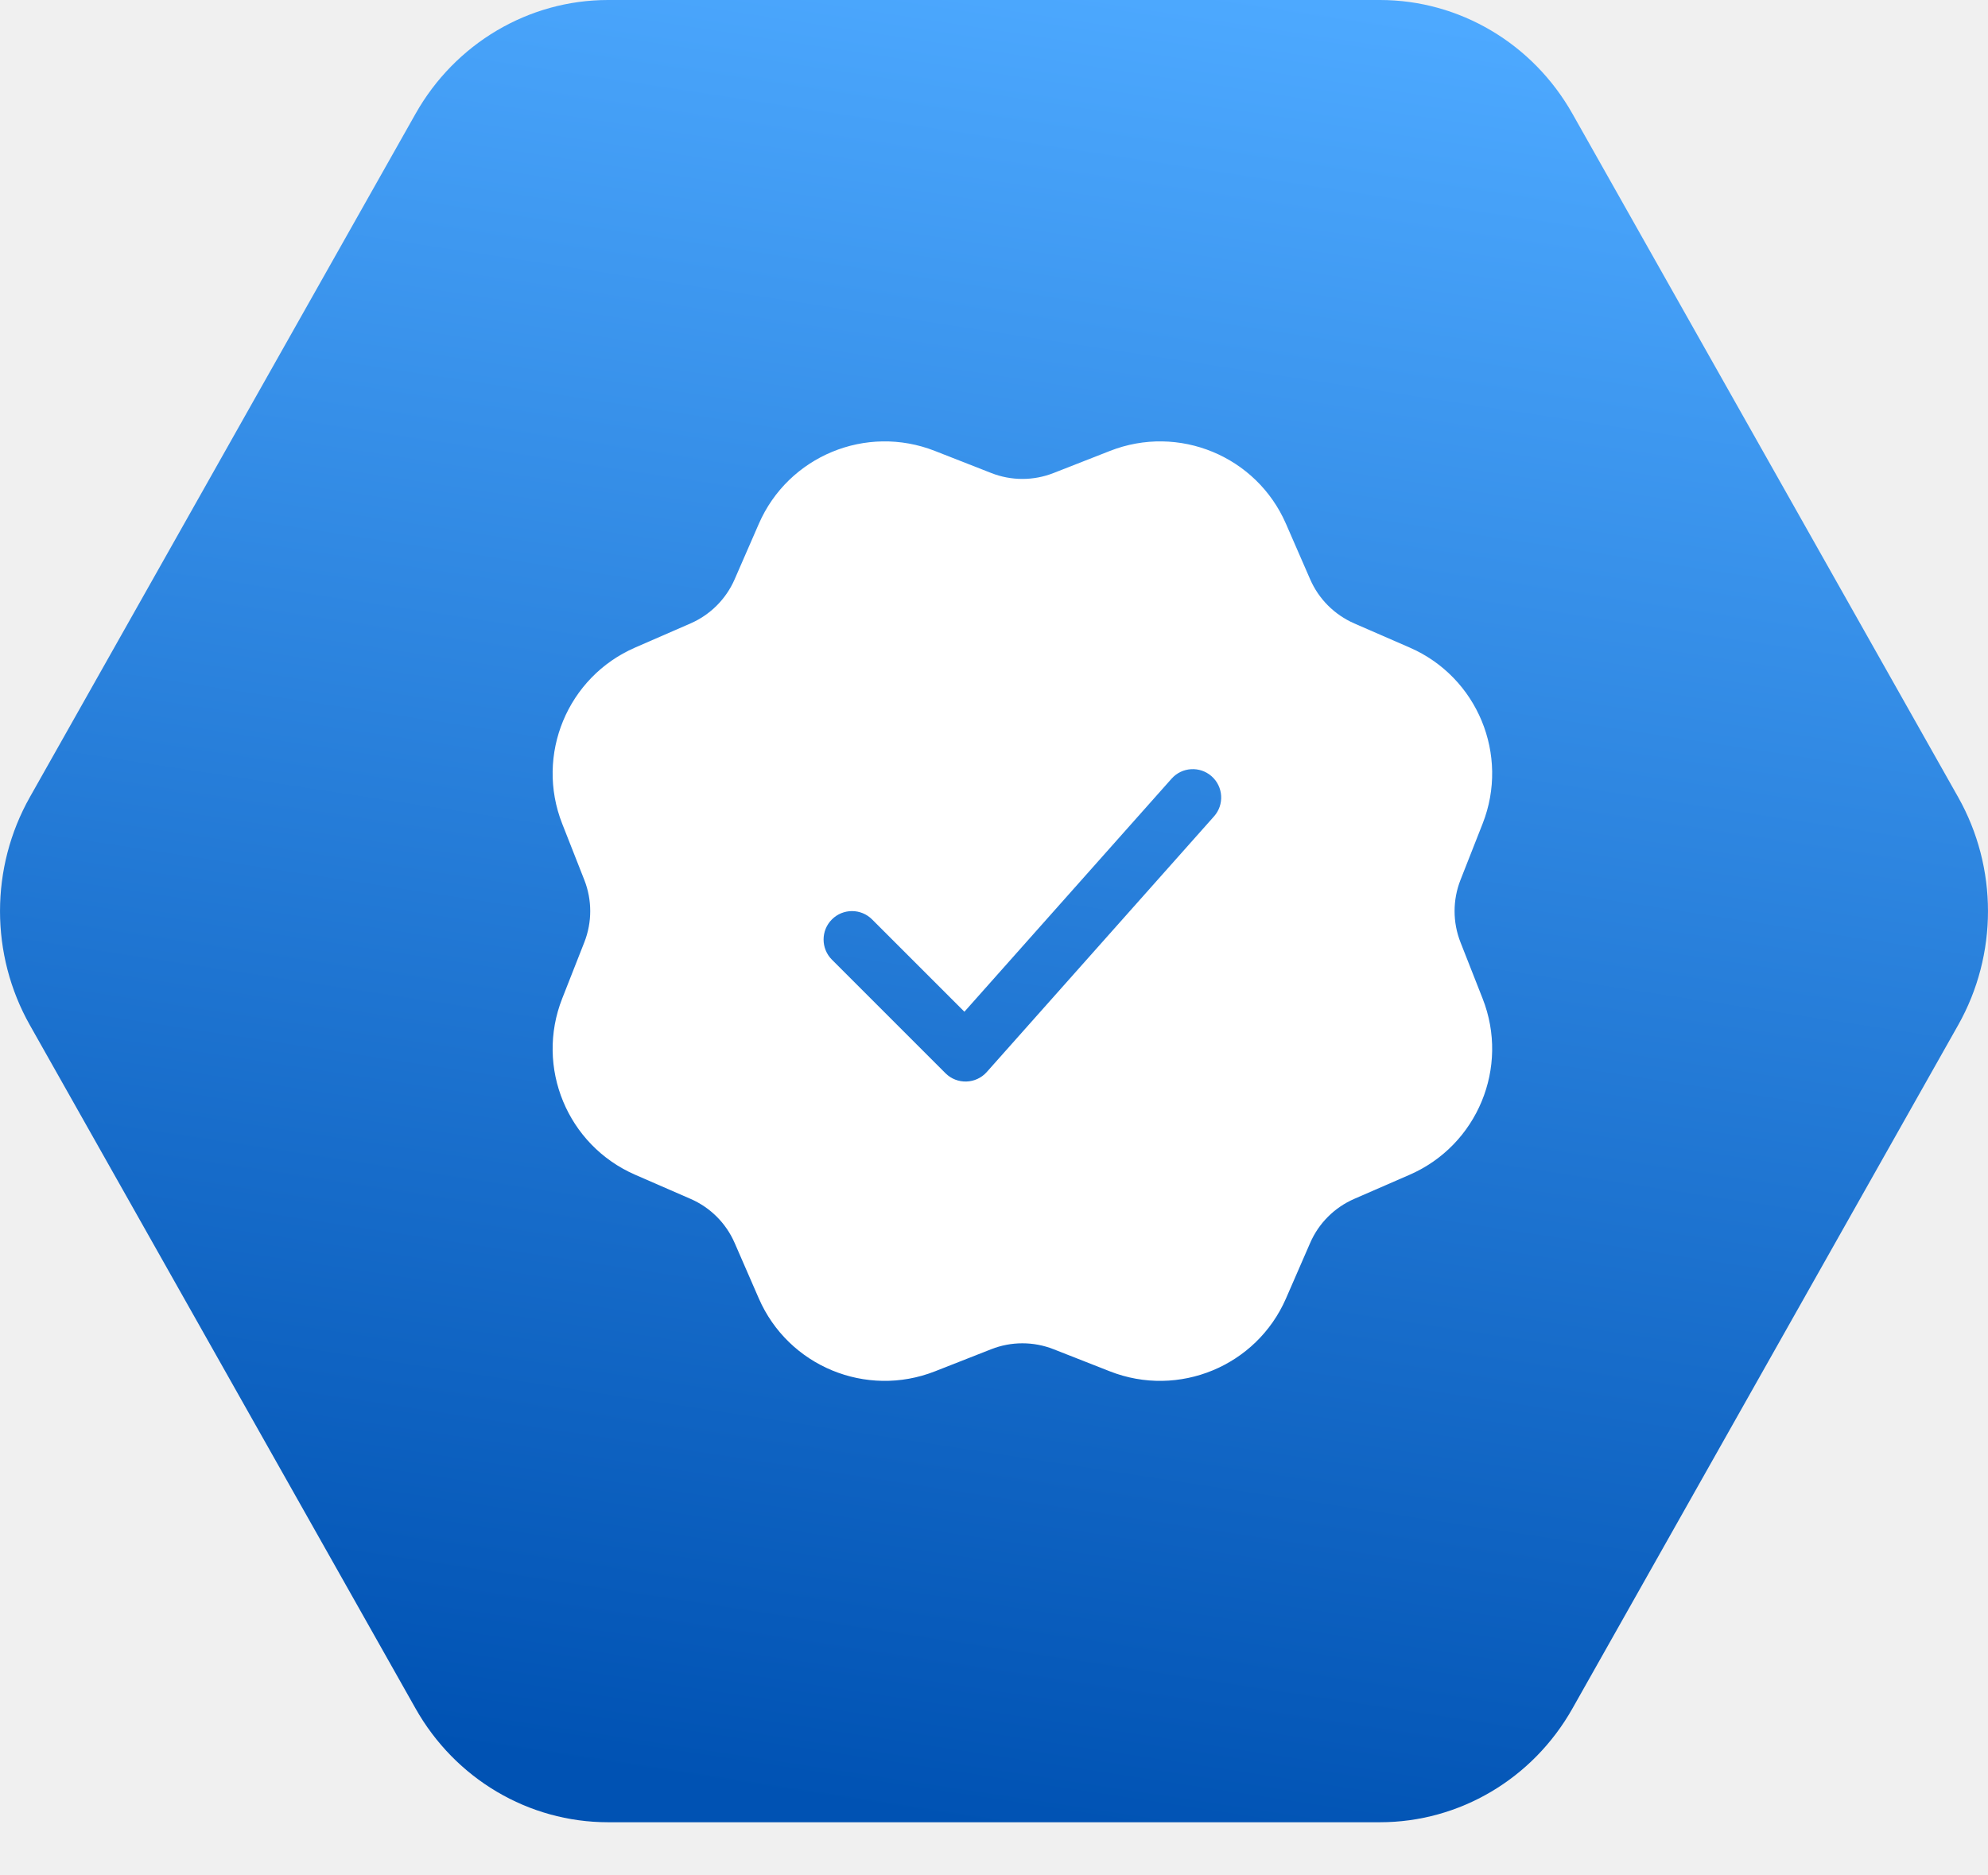
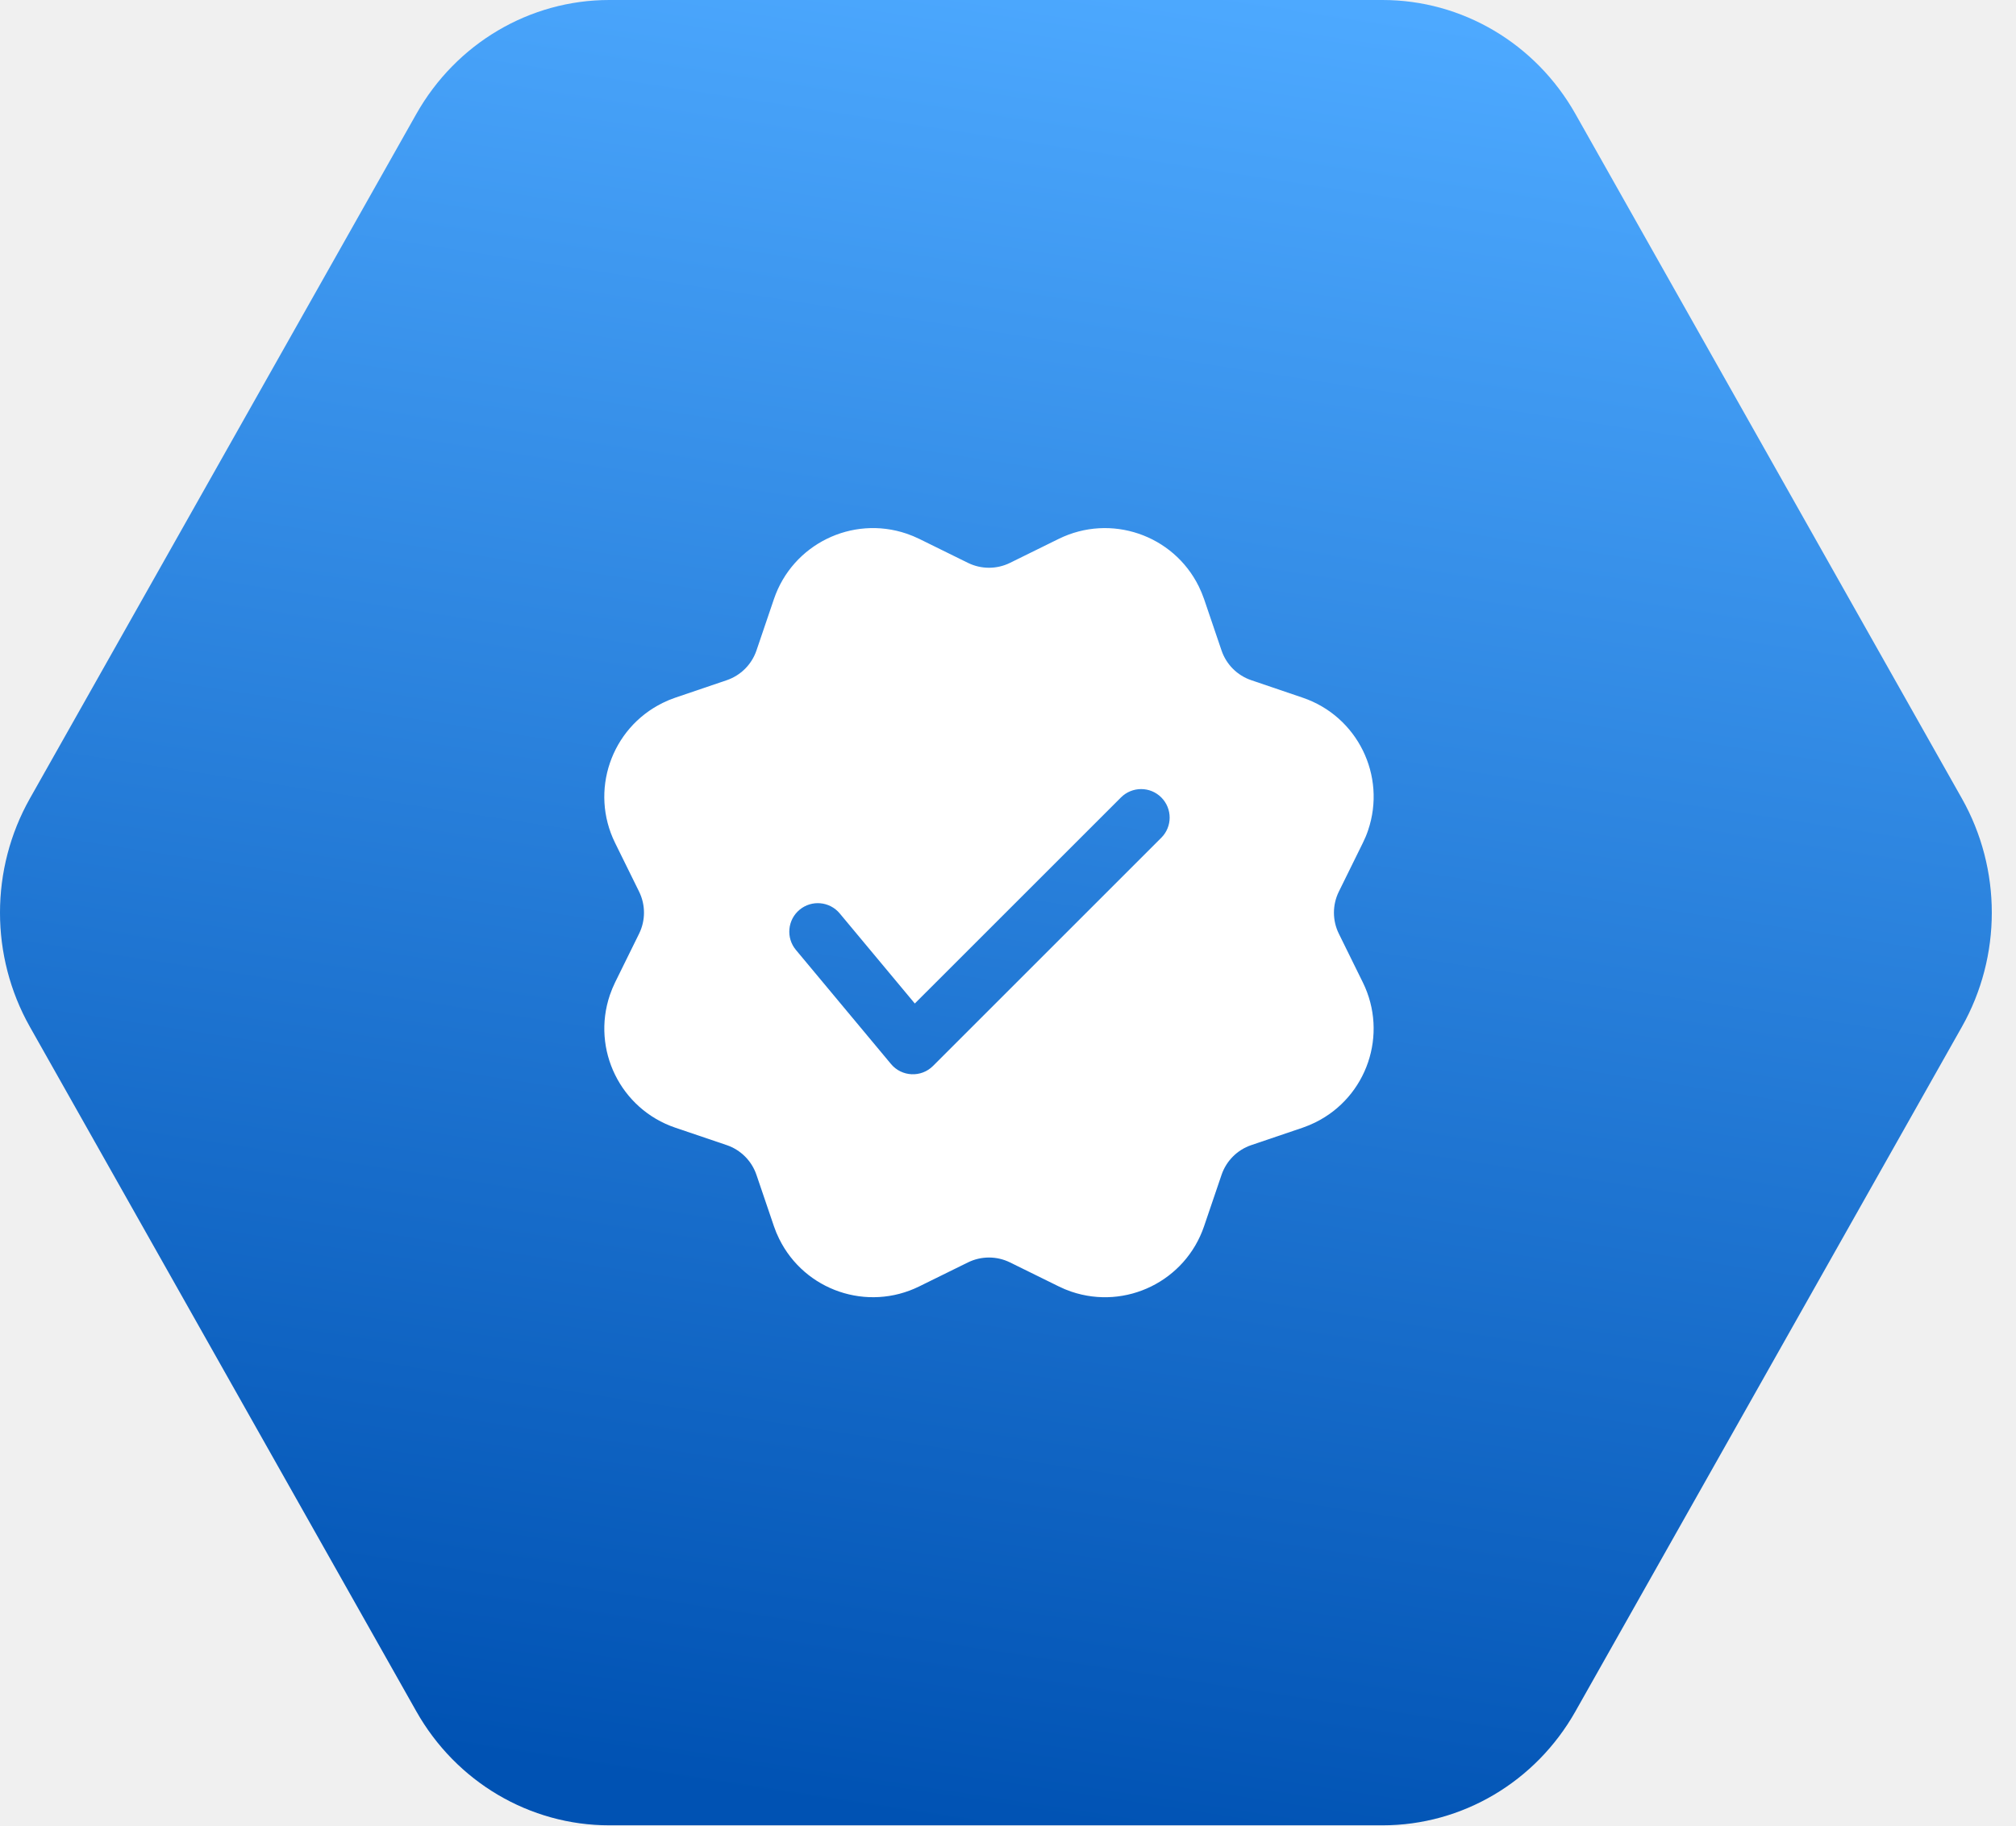
- <svg xmlns="http://www.w3.org/2000/svg" width="35" height="33" viewBox="0 0 35 33" fill="none">
-   <path d="M7.316 2.003C8.015 0.764 9.307 1.66814e-07 10.705 1.51255e-07L24.295 0C25.693 -1.55591e-08 26.985 0.764 27.684 2.003L34.474 14.034C35.175 15.276 35.175 16.807 34.474 18.049L27.684 30.08C26.985 31.32 25.693 32.083 24.295 32.083H10.705C9.307 32.083 8.015 31.32 7.316 30.08L0.526 18.049C-0.175 16.807 -0.175 15.276 0.526 14.034L7.316 2.003Z" fill="url(#paint0_linear_824_25502)" />
-   <path d="M19.539 7.94C20.75 7.463 22.122 8.03 22.641 9.224L23.066 10.199C23.217 10.547 23.495 10.824 23.842 10.976L24.818 11.401C26.011 11.92 26.579 13.292 26.102 14.503L25.713 15.492C25.574 15.845 25.574 16.238 25.713 16.591L26.102 17.58C26.579 18.791 26.011 20.163 24.818 20.683L23.842 21.108C23.495 21.259 23.217 21.536 23.066 21.884L22.641 22.86C22.122 24.053 20.75 24.62 19.539 24.144L18.549 23.755C18.196 23.616 17.804 23.616 17.451 23.755L16.461 24.144C15.25 24.62 13.878 24.053 13.359 22.86L12.934 21.884C12.783 21.536 12.505 21.259 12.158 21.108L11.182 20.683C9.989 20.163 9.421 18.791 9.898 17.58L10.287 16.591C10.426 16.238 10.426 15.845 10.287 15.492L9.898 14.503C9.421 13.292 9.989 11.92 11.182 11.401L12.158 10.976C12.505 10.824 12.783 10.547 12.934 10.199L13.359 9.224C13.878 8.03 15.25 7.463 16.461 7.94L17.451 8.328C17.804 8.467 18.196 8.467 18.549 8.328L19.539 7.94ZM21.332 13.668C21.126 13.485 20.81 13.503 20.627 13.709L16.979 17.813L15.354 16.188C15.159 15.992 14.841 15.992 14.646 16.188C14.451 16.383 14.451 16.7 14.646 16.896L16.646 18.896C16.849 19.099 17.182 19.089 17.373 18.874L21.373 14.374C21.557 14.168 21.539 13.852 21.332 13.668Z" fill="white" />
+ <svg xmlns="http://www.w3.org/2000/svg" width="53" height="48" viewBox="0 0 53 48" fill="none">
+   <path d="M10.945 2.997C11.992 1.142 13.925 2.4957e-07 16.016 2.26292e-07L36.347 0C38.439 -2.3278e-08 40.372 1.142 41.418 2.997L51.577 20.997C52.626 22.855 52.626 25.145 51.577 27.003L41.418 45.003C40.372 46.858 38.439 48 36.347 48H16.016C13.925 48 11.992 46.858 10.945 45.003L0.786 27.003C-0.262 25.145 -0.262 22.855 0.786 20.997L10.945 2.997Z" fill="url(#paint0_linear_799_12469)" />
+   <path d="M20.347 15.752C20.836 14.314 22.398 13.545 23.836 14.034C23.949 14.073 24.059 14.118 24.165 14.17L25.448 14.802C25.796 14.973 26.204 14.973 26.552 14.802L27.835 14.17C29.198 13.5 30.846 14.061 31.517 15.423L31.59 15.585L31.654 15.752L32.114 17.106C32.239 17.473 32.527 17.762 32.895 17.887L34.248 18.347C35.686 18.836 36.455 20.398 35.966 21.836C35.928 21.949 35.882 22.059 35.829 22.165L35.197 23.448C35.026 23.796 35.026 24.204 35.197 24.552L35.829 25.835C36.5 27.198 35.94 28.846 34.577 29.517C34.471 29.569 34.361 29.615 34.248 29.654L32.895 30.113C32.527 30.238 32.239 30.527 32.114 30.895L31.654 32.248C31.164 33.686 29.602 34.455 28.164 33.966C28.052 33.928 27.942 33.882 27.835 33.829L26.552 33.197C26.204 33.026 25.796 33.026 25.448 33.197L24.165 33.829C22.803 34.5 21.155 33.94 20.484 32.577C20.431 32.471 20.385 32.361 20.347 32.248L19.887 30.895C19.762 30.527 19.473 30.238 19.106 30.113L17.752 29.654C16.314 29.165 15.546 27.602 16.034 26.164C16.073 26.052 16.118 25.942 16.17 25.835L16.802 24.552C16.973 24.204 16.973 23.796 16.802 23.448L16.17 22.165C15.499 20.803 16.061 19.154 17.423 18.484C17.53 18.431 17.64 18.385 17.752 18.347L19.106 17.887C19.473 17.762 19.762 17.473 19.887 17.106L20.347 15.752ZM30.53 20.97C30.238 20.677 29.763 20.677 29.47 20.97L24.05 26.389L22.076 24.02C21.811 23.702 21.338 23.659 21.02 23.924C20.702 24.189 20.659 24.662 20.924 24.98L23.424 27.98C23.706 28.319 24.219 28.342 24.53 28.03L30.53 22.03C30.823 21.738 30.823 21.263 30.53 20.97Z" fill="white" />
  <defs>
-     <linearGradient id="paint0_linear_824_25502" x1="23.31" y1="0.073" x2="18.383" y2="32.379" gradientUnits="userSpaceOnUse">
+     <linearGradient id="paint0_linear_799_12469" x1="34.874" y1="0.109" x2="27.503" y2="48.442" gradientUnits="userSpaceOnUse">
      <stop stop-color="#4DA9FF" />
      <stop offset="1" stop-color="#0052B3" />
    </linearGradient>
  </defs>
</svg>
